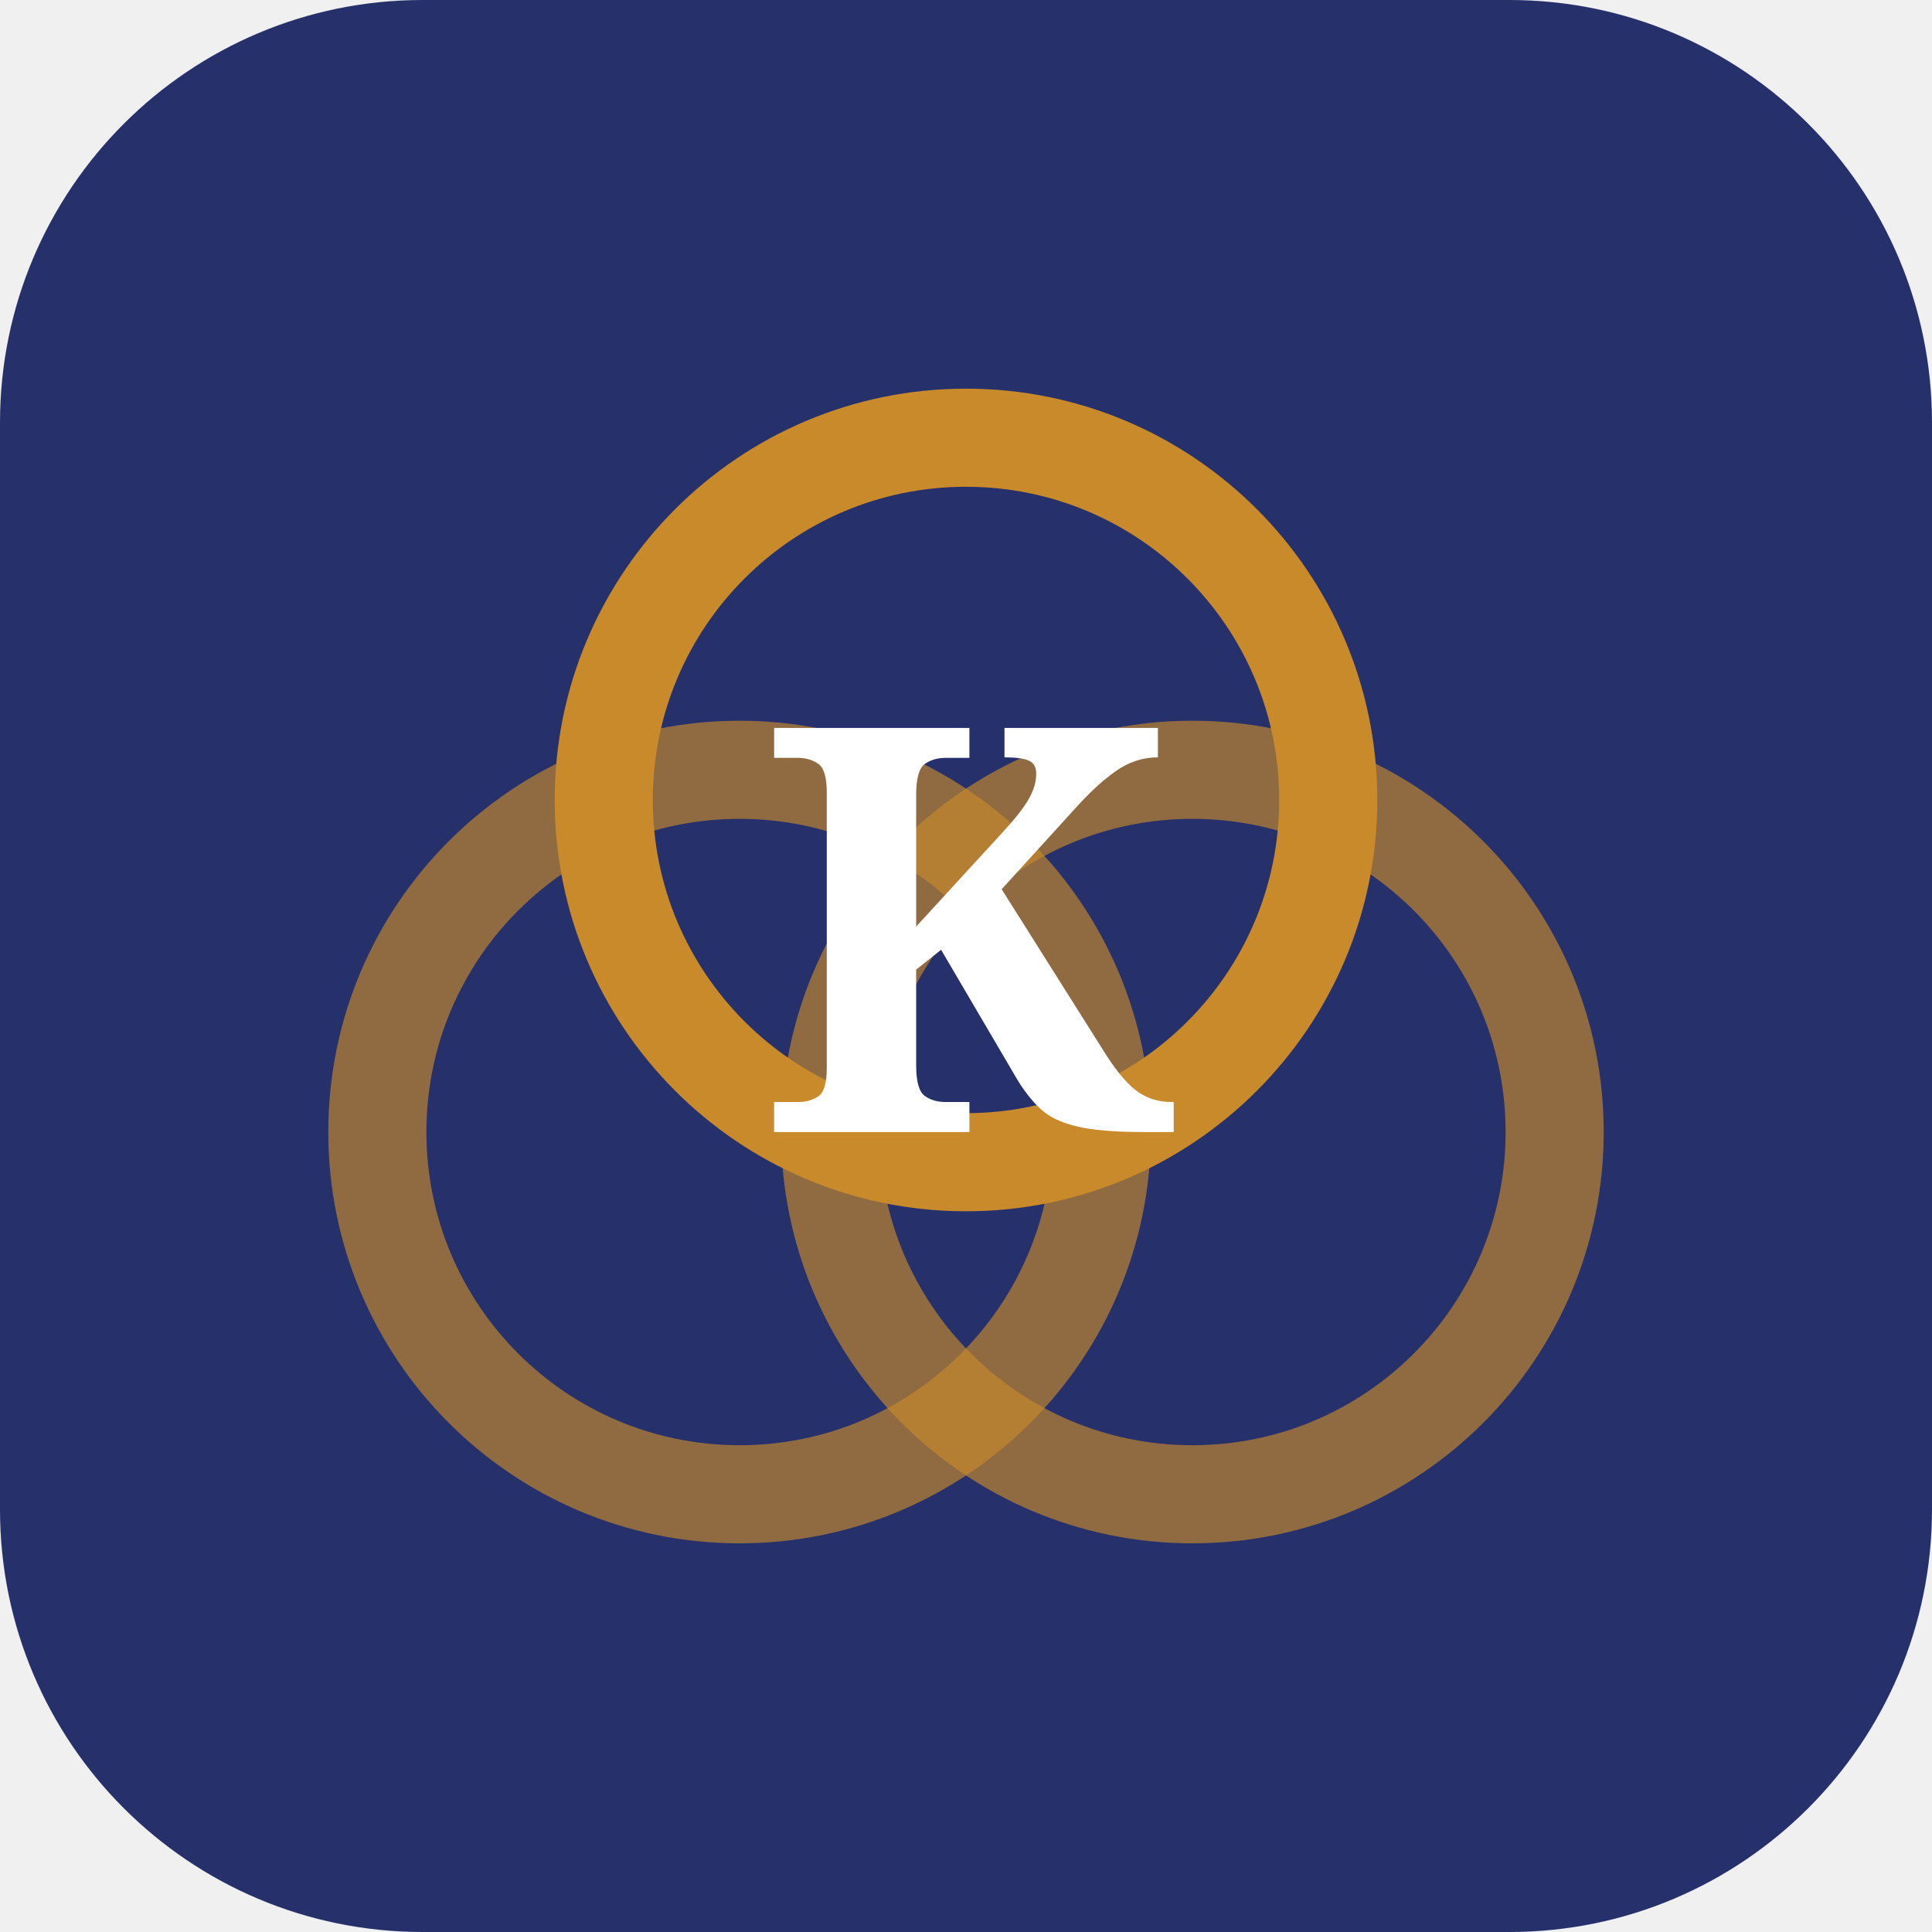
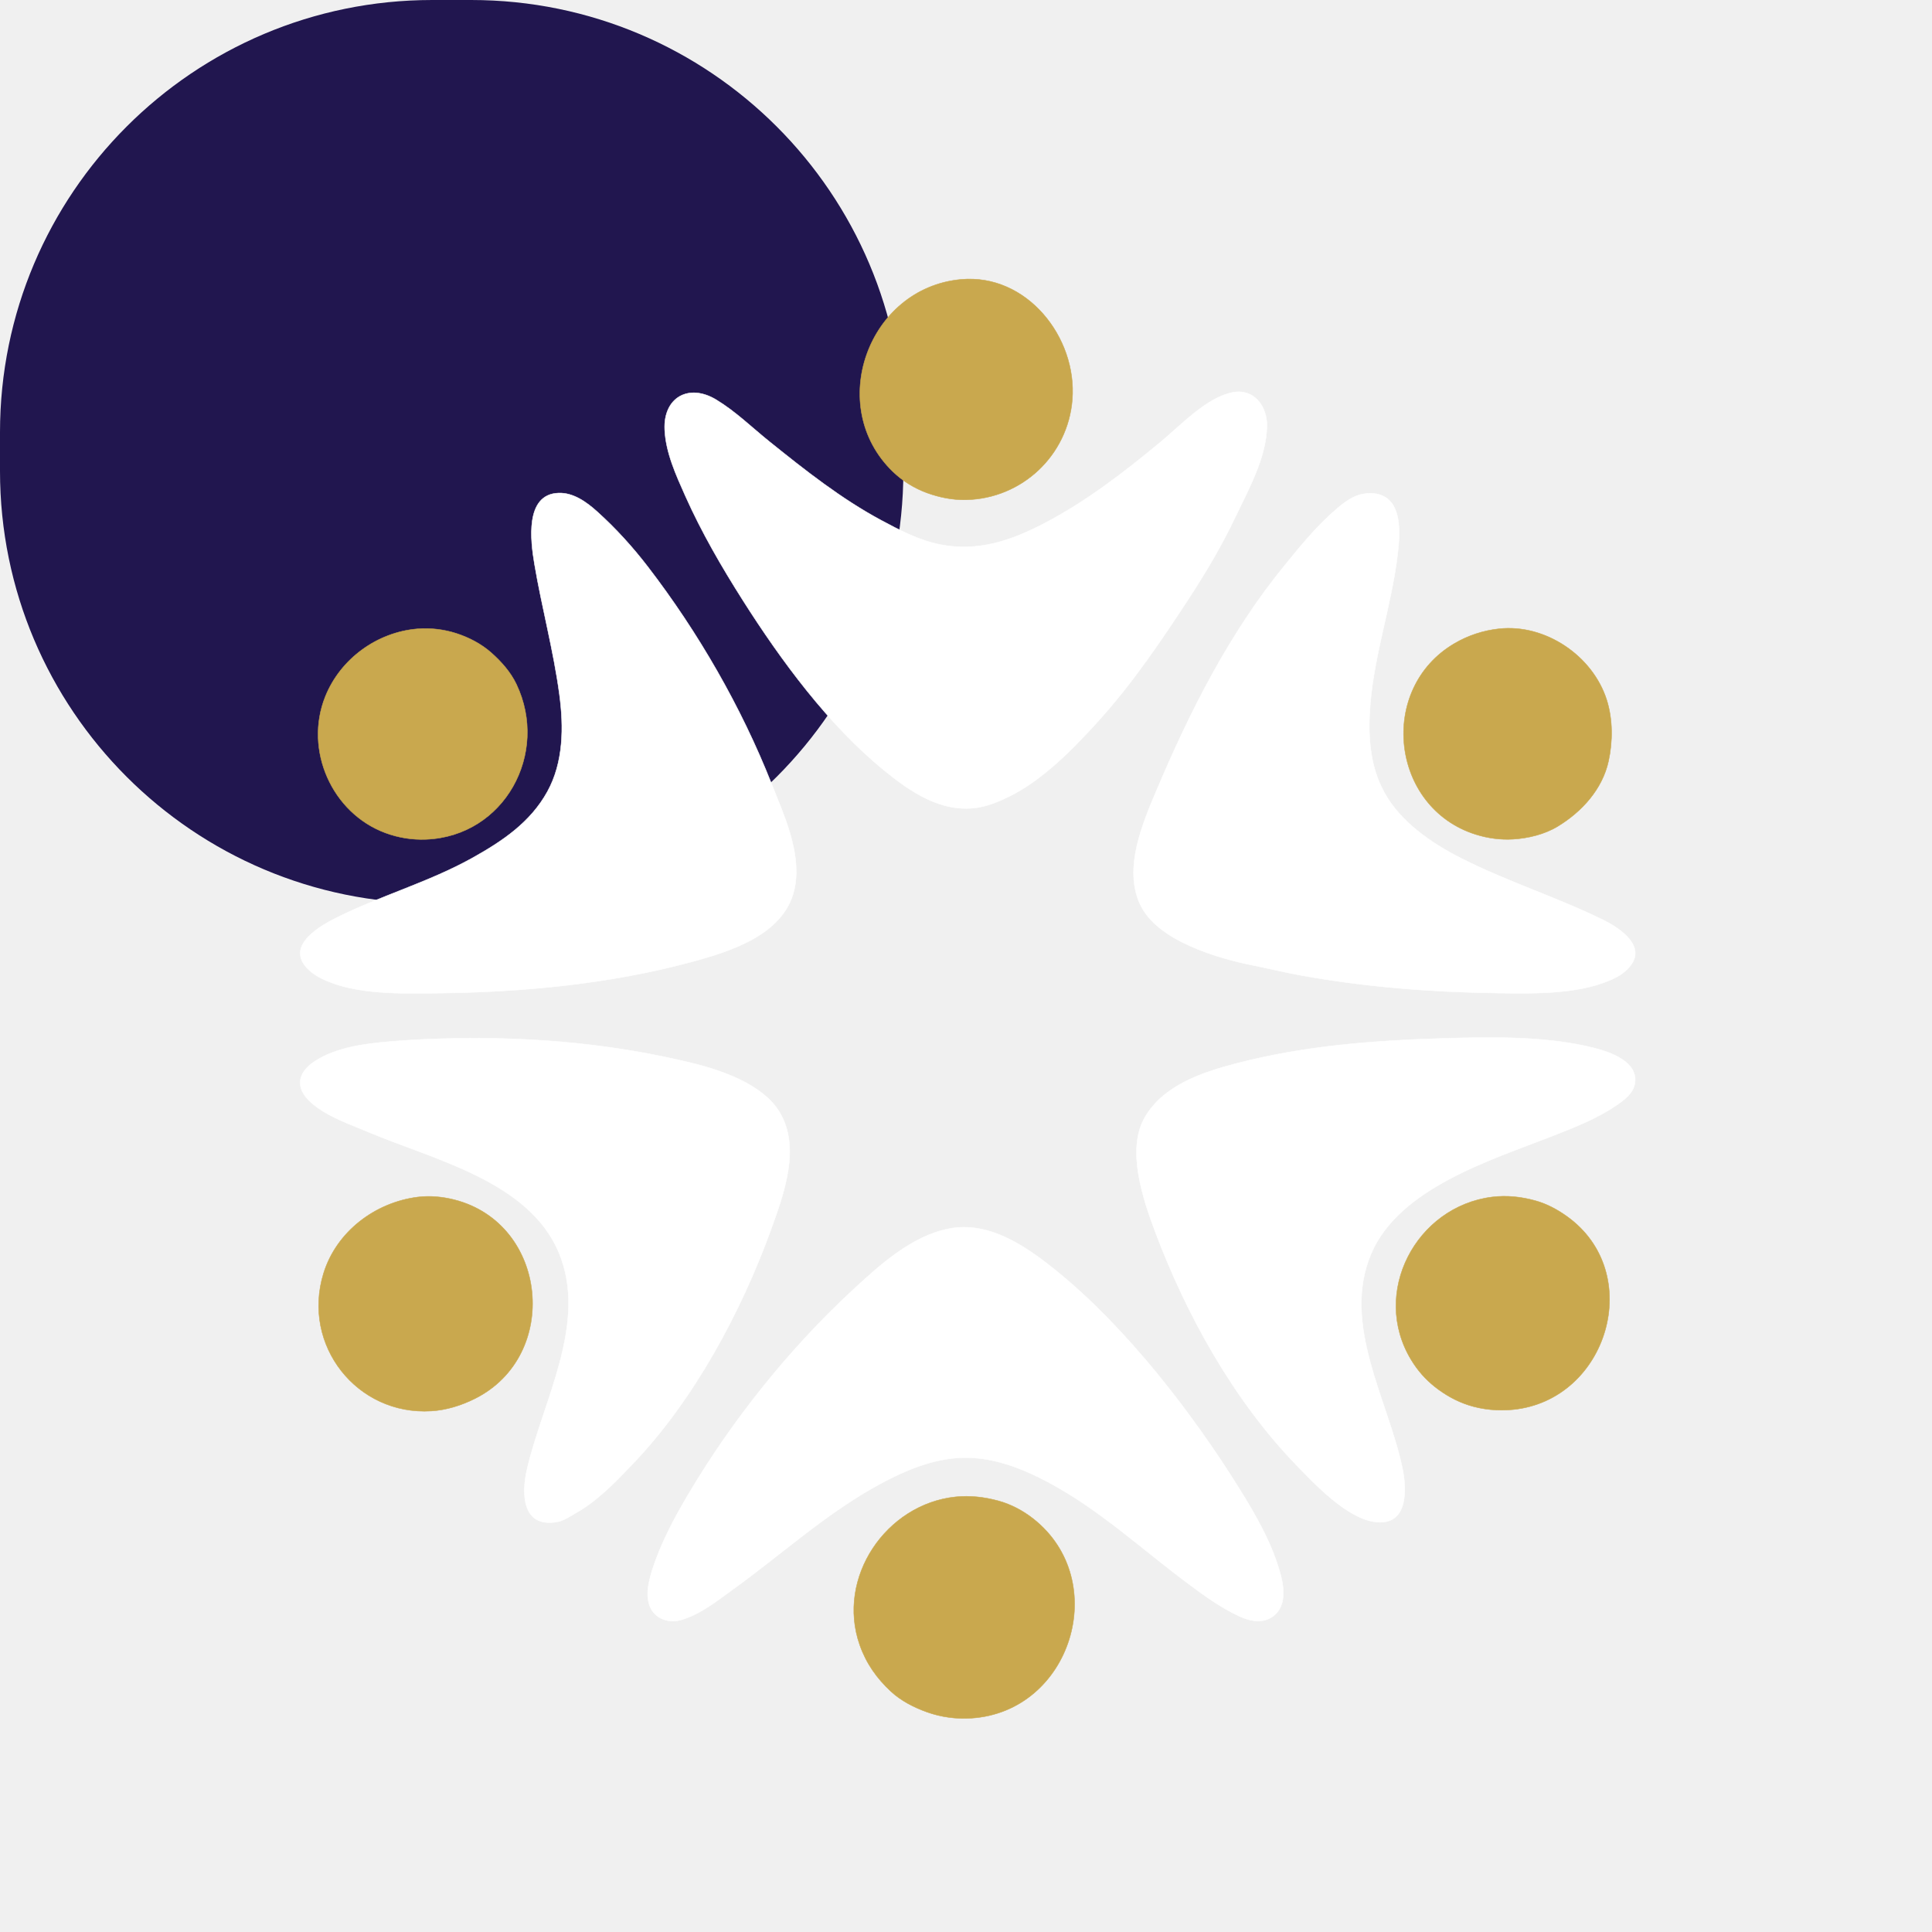
- <svg xmlns="http://www.w3.org/2000/svg" viewBox="0 0 512 512">
-   <rect width="512" height="512" rx="112" fill="#26306B" />
-   <g fill="none" stroke="#C98A2C" stroke-width="26">
-     <circle cx="256" cy="212" r="96" />
-     <circle cx="196" cy="300" r="96" stroke-opacity="0.65" />
-     <circle cx="316" cy="300" r="96" stroke-opacity="0.65" />
-   </g>
-   <text x="256" y="300" text-anchor="middle" font-family="Georgia, serif" font-size="150" font-weight="bold" fill="#FFFFFF">K</text>
+ <svg xmlns="http://www.w3.org/2000/svg" viewBox="0 0 1095 1095" width="512" height="512">
+   <rect x="0" y="0" width="512" height="512" rx="245" fill="#21164F" />
+   <path d="M698.75 222.37C710.86 220.09 718.24 230.43 718.06 241.5C717.78 259.43 707.49 277.65 699.96 293.46C692.54 309.03 683.57 324.25 674.15 338.67C658.18 363.11 641.99 387.13 622.35 408.83C608.24 424.42 591 442.07 571.94 451.44C566.18 454.27 559.86 456.9 553.47 457.8C533.22 460.62 515.85 448.66 500.97 436.52C469.63 410.95 442.71 374.37 421.12 340.36C409.03 321.32 397.63 301.68 388.43 281.08C383.18 269.31 377.33 256.57 376.73 243.5C375.9 225.32 390.31 217.11 405.93 226.56C416.97 233.24 426.16 242.31 436.17 250.35C456.33 266.56 476.68 282.66 499.56 294.95C510.06 300.59 520.96 306.25 532.76 308.61C554.25 312.92 573.19 306.37 592.04 296.53C615.78 284.14 637.34 267.45 657.9 250.42C669.25 241.02 683.95 225.15 698.75 222.37ZM316.58 279.44C324.99 279.15 332.52 284.62 338.5 290.01C349.07 299.55 358.53 309.97 367.22 321.28C395.75 358.43 420.07 400.64 437.3 444.25C444.3 461.97 454 482.72 450.59 502.23C445.85 529.35 414.64 539.05 391.63 545.26C345.4 557.72 296.27 562.35 248.5 562.89C228.08 563.12 201.47 563.98 182.69 554.8C180.29 553.63 177.99 552.27 175.96 550.53C160.86 537.58 178.79 526.15 189.99 520.5C215.27 507.74 242.94 500.09 267.74 486.26C284.71 476.79 300.61 466.13 310.22 448.71C319.46 431.98 319.54 411.95 317.06 393.5C313.7 368.55 307.07 344.29 302.89 319.5C300.79 307.01 297.24 280.12 316.58 279.44ZM771.56 280.18C773.84 279.65 776.17 279.43 778.5 279.66C795.77 281.39 793.49 303.42 791.97 315.5C788.47 343.42 779.1 370.37 776.69 398.5C775.2 415.74 776.04 433.5 784.51 448.99C793.8 465.97 811.23 477.84 828.11 486.42C854.16 499.65 882.11 508.4 908.29 521.22C918.68 526.31 934.93 537.3 922.07 549.57C920.53 551.04 918.8 552.4 916.92 553.42C897.67 563.84 869.8 563.14 848.5 562.84C811.38 562.32 774.08 559.45 737.53 552.84C728.46 551.2 719.5 549 710.46 547.19C690.02 543.11 655.54 533.12 646.1 512.4C636.78 491.96 647.41 467.12 655.49 447.99C674.44 403.11 697.04 358.47 728.03 320.53C736.5 310.16 744.6 300.12 754.57 291.07C759.38 286.7 765.06 281.69 771.56 280.18ZM259.56 588.48C304.49 587.78 349.14 591.92 392.74 602.64C409.35 606.73 432.06 614.62 441.58 629.92C454.03 649.93 444.4 676.35 437.09 696.54C419.94 743.91 393.1 793.9 357.93 830.44C348.28 840.47 338.44 850.78 326.18 857.65C322.64 859.64 319.47 862 315.34 862.66C295.95 865.73 295.55 846.71 298.6 833.22C307.4 794.31 333.59 749.88 316.67 709.77C299.59 669.25 245.5 657.17 208.82 641.62C197.96 637.02 185.49 632.92 176.47 625.03C166.99 616.72 168.46 607.82 178.74 601.27C190.81 593.57 206.54 591.58 220.52 590.34C233.49 589.2 246.54 588.69 259.56 588.48ZM818.77 588.49C846.07 587.68 876.95 587.21 903.52 593.97C912.79 596.33 928.76 601.83 926.57 614.22C925.59 619.75 920.37 623.56 916.04 626.53C905.12 634.02 891.78 639.19 879.5 644C844.76 657.58 792.94 673.41 777.13 710.58C760.18 750.39 786.64 793.37 794.74 831.59C797.41 844.2 798.33 865.31 778.9 862.51C763.11 860.24 745.12 841.13 734.44 830.06C699.23 793.52 672.68 745.76 654.89 698.54C647.98 680.19 638.22 651.72 648.82 633.32C659.3 615.13 681.3 607.8 700.44 602.79C739.25 592.65 778.79 589.68 818.77 588.49ZM537.76 696.39C560.82 691.82 582.05 706.76 598.99 720.5C638.24 752.33 675.49 800.56 702.17 843.32C711.8 858.76 721.57 875.71 726.07 893.49C727.93 900.84 728.59 910.27 722.14 915.6C716.35 920.38 708.72 919.01 702.44 916.07C691.63 911.02 682.13 904.08 672.59 896.95C646.97 877.82 623.26 855.77 594.95 840.53C579.71 832.33 563.12 825.72 545.5 826.19C529.15 826.62 513.52 833.15 499.3 840.79C468.9 857.13 443.72 880.34 415.92 900.44C406.92 906.95 397.27 914.74 386.49 918.01C380.41 919.86 373.31 918.43 369.61 912.87C365.27 906.36 367.41 897 369.57 890.13C374.43 874.74 382.04 860.56 390.24 846.73C415.2 804.64 447.12 764.75 482.97 731.47C498.35 717.2 516.51 700.6 537.76 696.39Z" fill="#FFFFFF" fill-rule="evenodd" stroke="#FFFFFF" stroke-width="0.25" stroke-linejoin="round" />
+   <path d="M544.59 158.37C581.93 154.9 610.56 191.22 607.74 226.5C605.2 258.16 579.2 282.6 547.5 283.27C539.93 283.43 532.35 281.9 525.25 279.3C518.19 276.71 511.54 272.59 506.12 267.37C467.78 230.43 491.91 163.28 544.59 158.37ZM236.61 356.41C243.86 355.8 251.61 356.73 258.52 358.95C265.75 361.28 272.79 364.93 278.5 370C284.16 375.03 289.39 380.91 292.67 387.79C311.39 427.06 285.86 473.94 241.5 475.73C233.62 476.05 225.88 474.8 218.48 472.07C188.15 460.86 172.23 425.09 184.37 394.8C192.95 373.39 213.7 358.31 236.61 356.41ZM849.6 356.37C875.84 353.49 902.73 371.66 910.66 396.77C914.1 407.67 914.1 420.22 911.67 431.32C908.17 447.33 896.5 460.1 882.86 468.37C875.42 472.88 866.1 475.13 857.49 475.64C850.38 476.05 843.3 475.09 836.51 472.97C788.16 457.86 780.66 390.41 824.27 364.75C832.06 360.16 840.62 357.36 849.6 356.37ZM236.8 678.45C243.63 677.59 250.84 678.28 257.5 679.98C310.62 693.5 317.82 768.34 269.2 792.69C261.53 796.53 253.12 799.18 244.5 799.72C202.25 802.37 170.87 762.33 183.36 721.76C190.67 698.02 212.62 681.49 236.8 678.45ZM845.73 678.42C853.95 677.39 862.12 678.29 870.06 680.47C876.62 682.26 882.6 685.48 888.1 689.42C932.82 721.44 911.19 793.57 857.5 798.92C849.11 799.75 840.27 798.96 832.23 796.35C825.33 794.11 819.05 790.56 813.37 786.1C807.86 781.76 803.44 776.69 799.81 770.7C776.78 732.74 802.57 683.81 845.73 678.42ZM541.61 848.38C549.79 847.53 557.87 848.48 565.78 850.62C572.96 852.57 579.86 856.23 585.69 860.84C630.18 895.98 607.02 970.19 550.5 973.82C541.95 974.37 533.31 973.22 525.25 970.31C517.92 967.66 510.63 963.96 504.89 958.61C496.87 951.16 490.92 942.71 487.27 932.29C473.91 894.16 502.19 852.49 541.61 848.38Z" fill="#C9A84E" fill-rule="evenodd" stroke="#C9A84E" stroke-width="0.25" stroke-linejoin="round" />
</svg>
